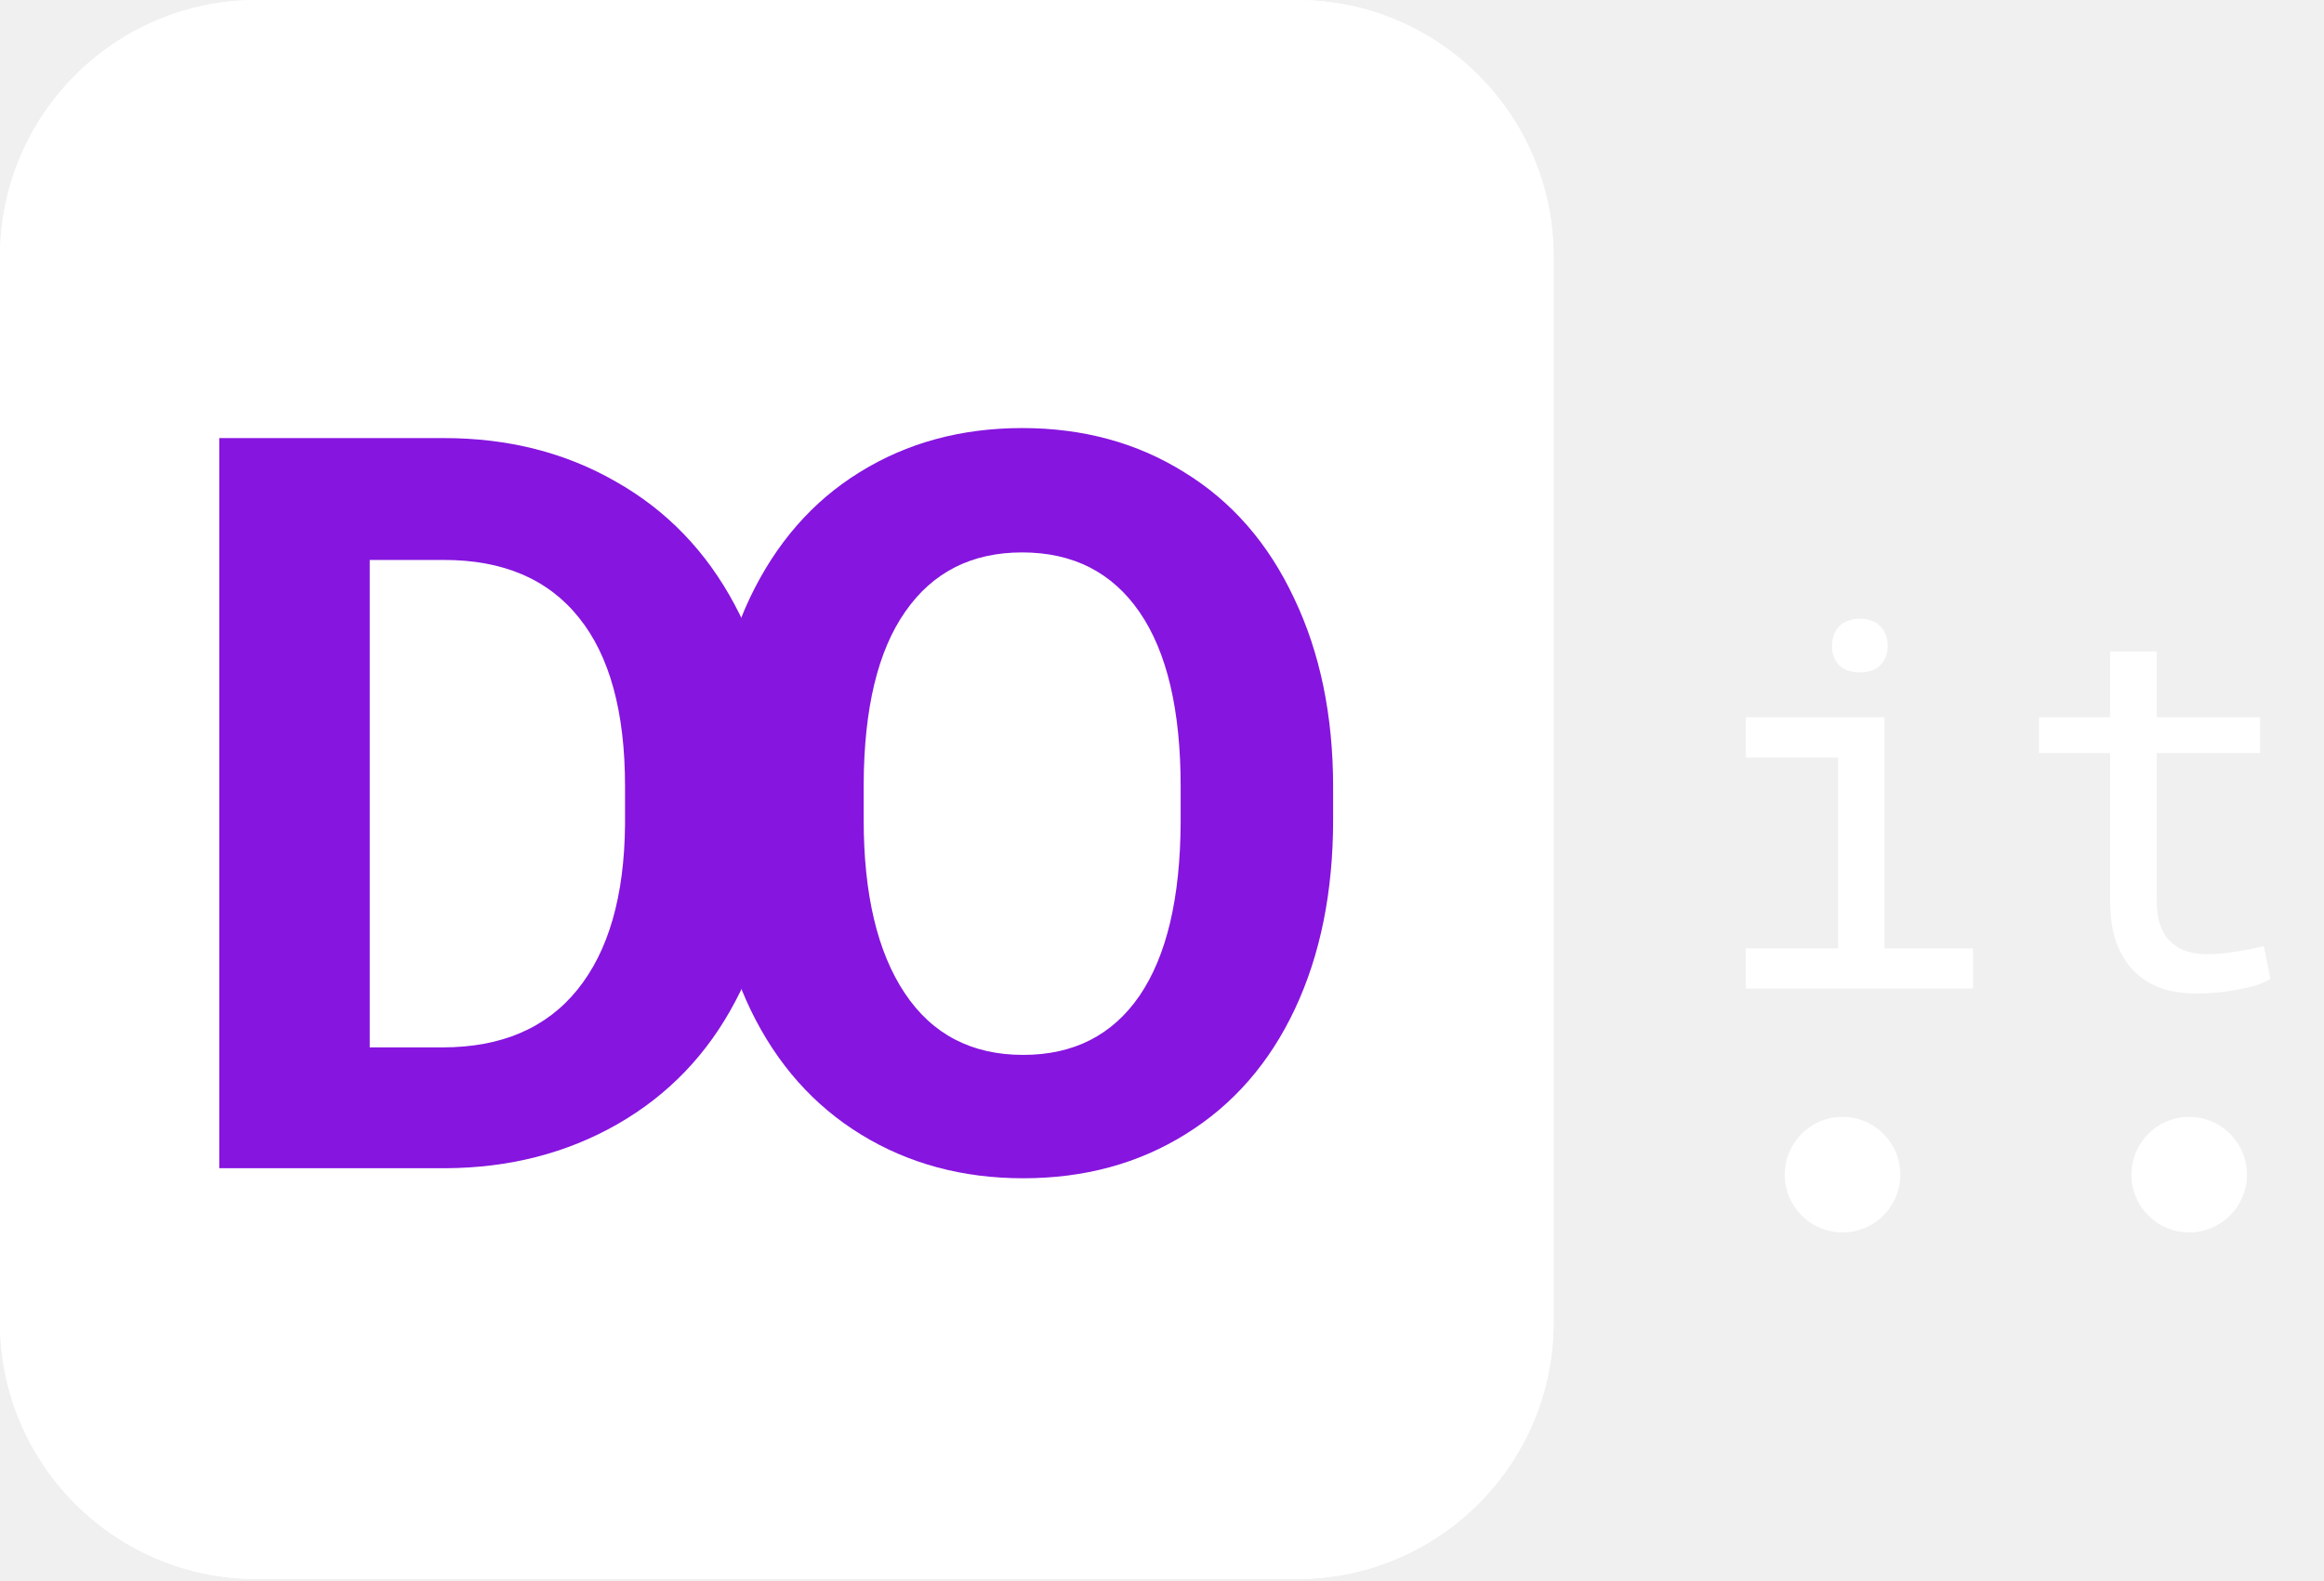
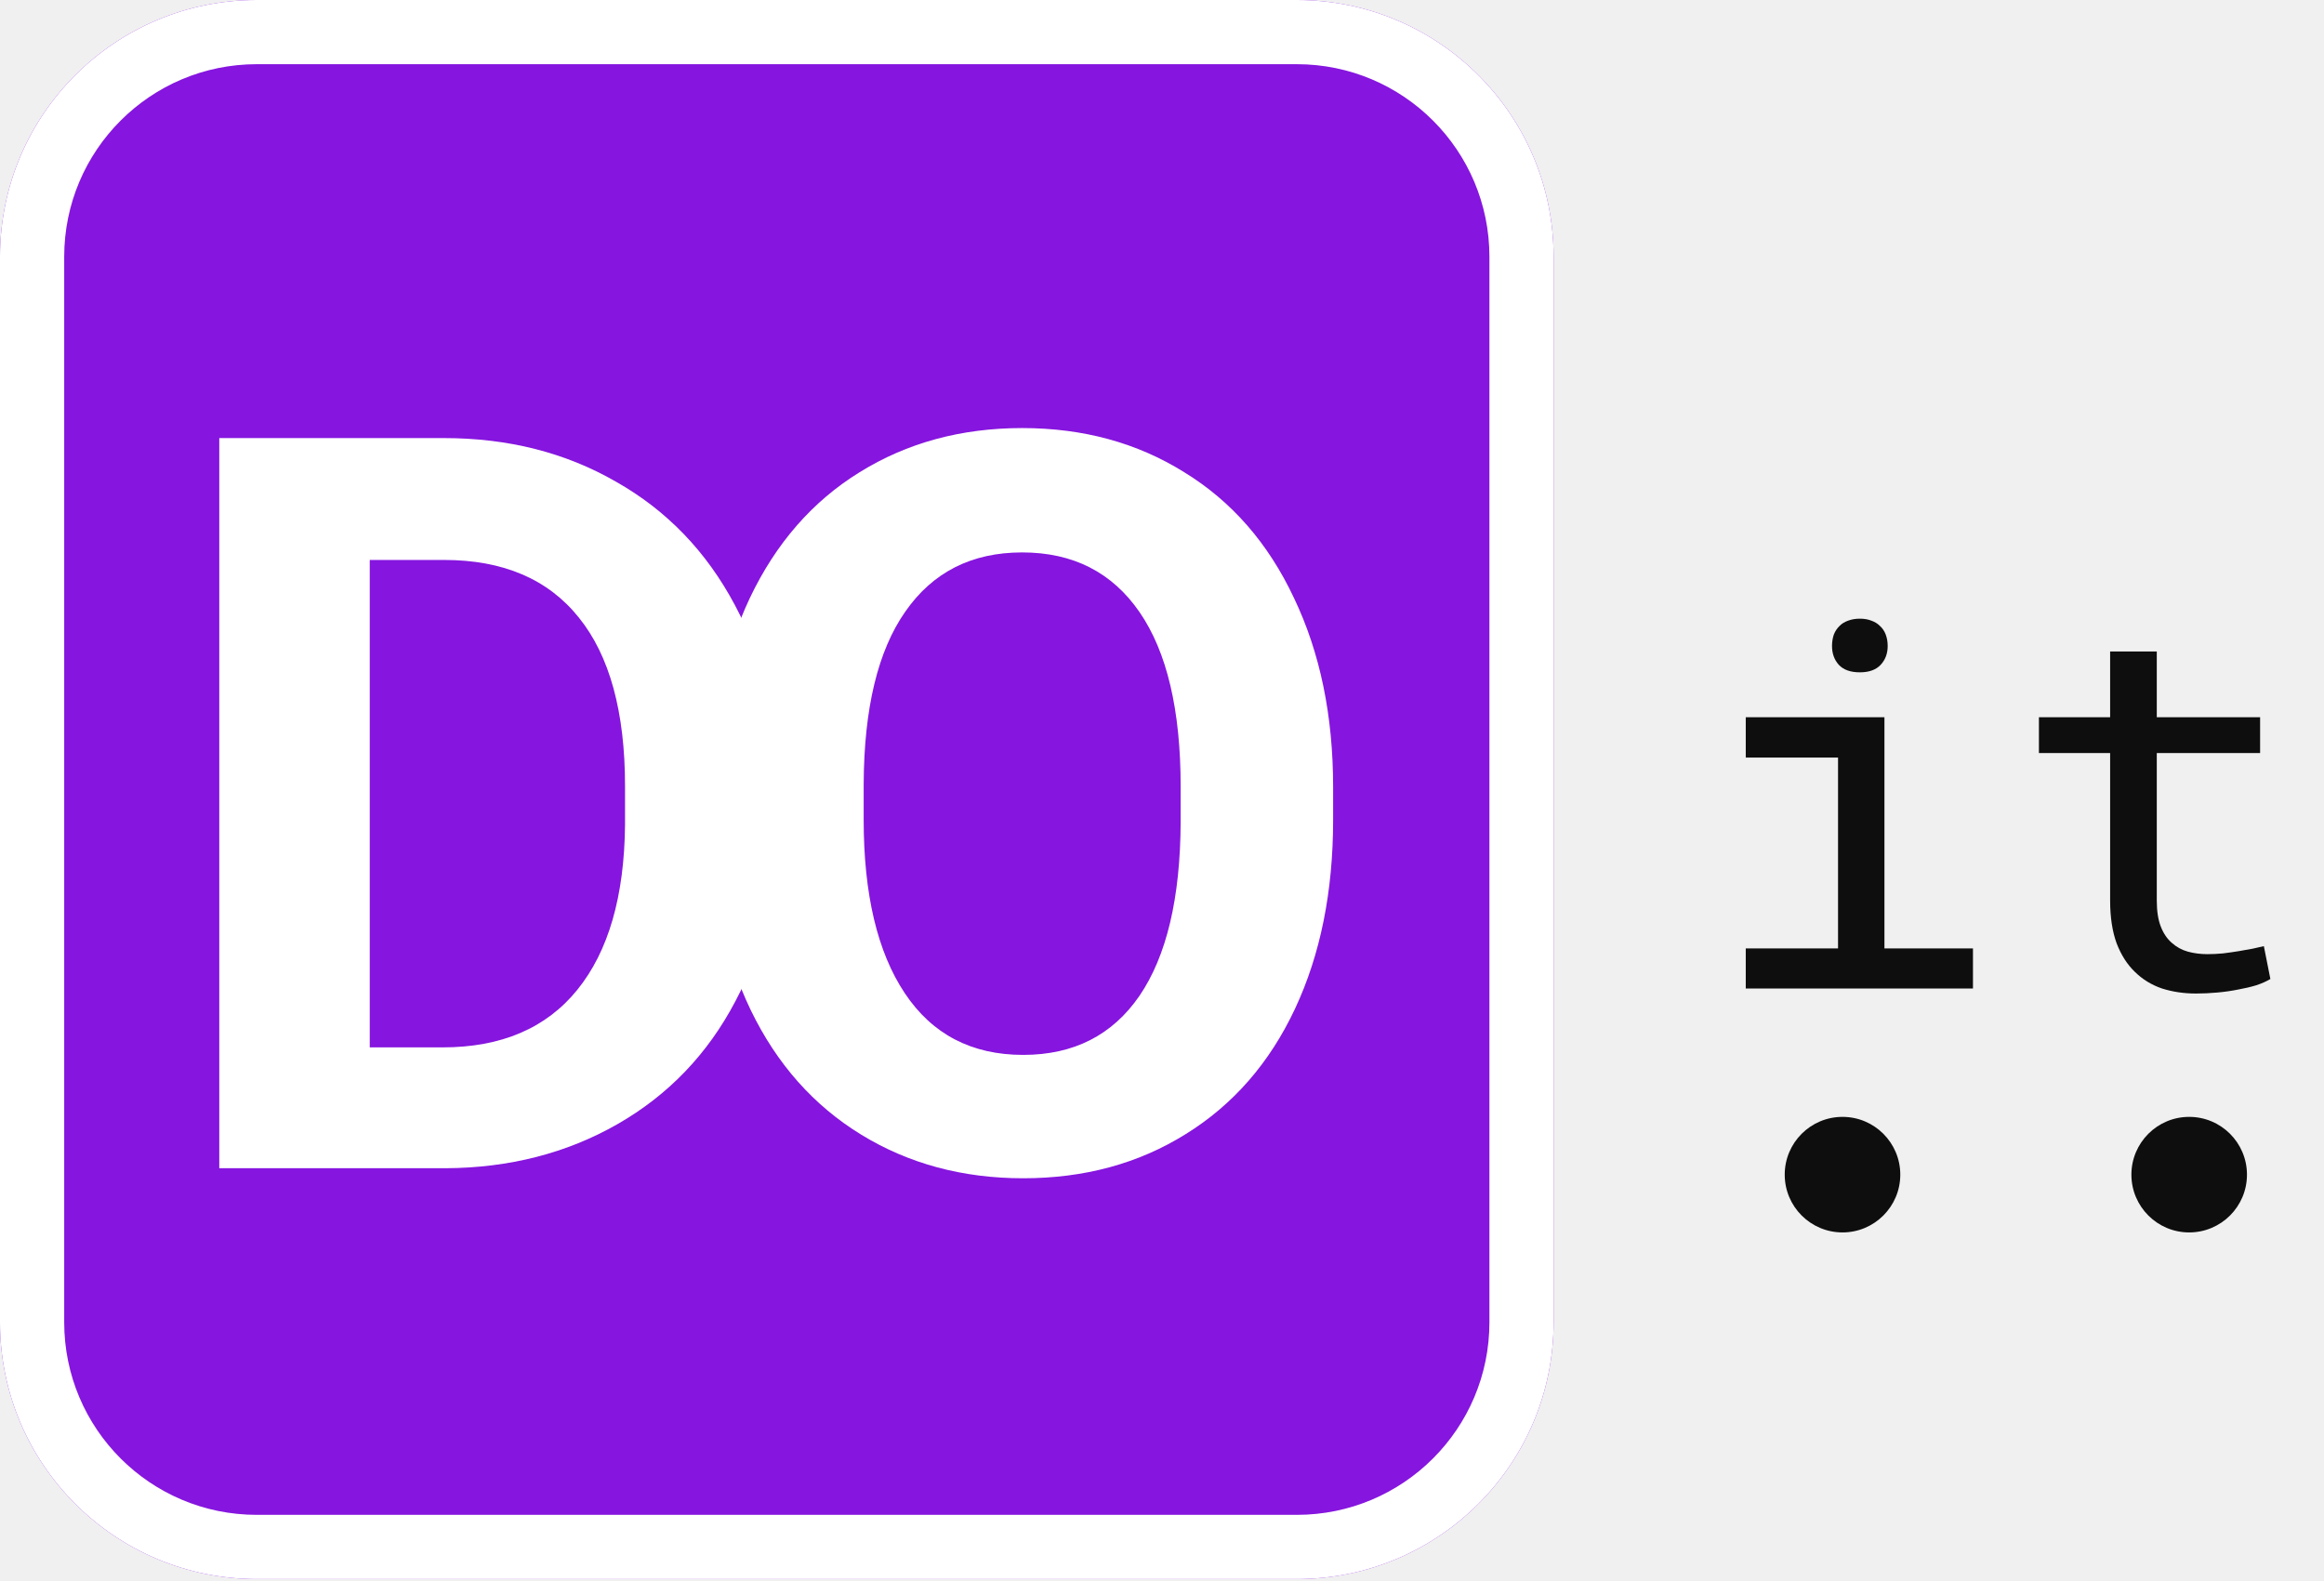
<svg xmlns="http://www.w3.org/2000/svg" width="150" height="102" viewBox="0 0 150 102" fill="none">
-   <path d="M0 16.575C0 7.421 7.421 0 16.575 0H83.702C92.856 0 100.276 7.421 100.276 16.575V85.359C100.276 94.513 92.856 101.934 83.702 101.934H16.575C7.421 101.934 0 94.513 0 85.359V16.575Z" fill="white" />
+   <path d="M0 16.575C0 7.421 7.421 0 16.575 0H83.702C92.856 0 100.276 7.421 100.276 16.575V85.359C100.276 94.513 92.856 101.934 83.702 101.934H16.575C7.421 101.934 0 94.513 0 85.359V16.575Z" fill="#8615DF" />
  <path fill-rule="evenodd" clip-rule="evenodd" d="M83.702 4.144H16.575C9.709 4.144 4.144 9.709 4.144 16.575V85.359C4.144 92.225 9.709 97.79 16.575 97.79H83.702C90.567 97.79 96.133 92.225 96.133 85.359V16.575C96.133 9.709 90.567 4.144 83.702 4.144ZM16.575 0C7.421 0 0 7.421 0 16.575V85.359C0 94.513 7.421 101.934 16.575 101.934H83.702C92.856 101.934 100.276 94.513 100.276 85.359V16.575C100.276 7.421 92.856 0 83.702 0H16.575Z" fill="white" />
-   <path d="M14.153 75.414V28.28H28.656C32.8 28.28 36.501 29.219 39.76 31.097C43.04 32.953 45.597 35.607 47.432 39.06C49.266 42.492 50.183 46.398 50.183 50.779V52.948C50.183 57.329 49.277 61.224 47.464 64.634C45.673 68.044 43.137 70.688 39.857 72.566C36.576 74.443 32.875 75.393 28.753 75.414H14.153ZM23.865 36.147V67.613H28.559C32.357 67.613 35.26 66.372 37.267 63.89C39.274 61.408 40.299 57.858 40.342 53.239V50.747C40.342 45.956 39.349 42.33 37.364 39.87C35.379 37.388 32.476 36.147 28.656 36.147H23.865Z" fill="#8615DF" />
-   <path d="M86.045 52.916C86.045 57.556 85.225 61.624 83.585 65.12C81.945 68.616 79.593 71.314 76.528 73.213C73.485 75.112 69.989 76.062 66.039 76.062C62.133 76.062 58.648 75.123 55.583 73.245C52.519 71.368 50.145 68.692 48.461 65.217C46.778 61.721 45.925 57.707 45.904 53.175V50.844C45.904 46.204 46.735 42.125 48.396 38.607C50.08 35.068 52.443 32.359 55.486 30.482C58.55 28.582 62.047 27.633 65.975 27.633C69.902 27.633 73.388 28.582 76.431 30.482C79.495 32.359 81.859 35.068 83.52 38.607C85.204 42.125 86.045 46.193 86.045 50.812V52.916ZM76.204 50.779C76.204 45.837 75.319 42.082 73.55 39.514C71.78 36.945 69.255 35.661 65.975 35.661C62.716 35.661 60.202 36.935 58.432 39.481C56.662 42.006 55.767 45.718 55.745 50.617V52.916C55.745 57.728 56.63 61.462 58.399 64.116C60.169 66.771 62.716 68.098 66.039 68.098C69.298 68.098 71.802 66.825 73.55 64.278C75.298 61.71 76.183 57.977 76.204 53.078V50.779Z" fill="#8615DF" />
-   <path d="M112.678 46.299V48.905H118.634V61.222H112.678V63.812H127.343V61.222H121.629V46.299H112.678ZM118.246 41.702C118.246 42.188 118.392 42.592 118.683 42.916C118.985 43.24 119.438 43.401 120.043 43.401C120.636 43.401 121.084 43.24 121.386 42.916C121.688 42.592 121.839 42.188 121.839 41.702C121.839 41.432 121.796 41.184 121.71 40.957C121.624 40.731 121.494 40.542 121.321 40.391C121.181 40.251 121.003 40.143 120.787 40.067C120.571 39.981 120.323 39.938 120.043 39.938C119.762 39.938 119.509 39.981 119.282 40.067C119.066 40.143 118.888 40.251 118.748 40.391C118.575 40.553 118.446 40.747 118.359 40.974C118.284 41.2 118.246 41.443 118.246 41.702Z" fill="white" />
-   <path d="M139.207 42.058H136.196V46.299H131.6V48.613H136.196V58.131C136.196 59.21 136.337 60.133 136.617 60.899C136.909 61.654 137.302 62.269 137.799 62.744C138.295 63.229 138.878 63.586 139.547 63.812C140.227 64.028 140.955 64.136 141.732 64.136C142.196 64.136 142.66 64.114 143.124 64.071C143.599 64.028 144.047 63.963 144.468 63.877C144.888 63.801 145.277 63.71 145.633 63.602C145.989 63.483 146.291 63.348 146.539 63.197L146.118 61.077C145.935 61.12 145.698 61.174 145.406 61.239C145.126 61.292 144.824 61.346 144.5 61.4C144.165 61.454 143.825 61.503 143.48 61.546C143.135 61.578 142.8 61.595 142.477 61.595C142.034 61.595 141.613 61.541 141.214 61.433C140.826 61.325 140.48 61.136 140.178 60.866C139.876 60.607 139.639 60.257 139.466 59.814C139.293 59.372 139.207 58.811 139.207 58.131V48.613H145.876V46.299H139.207V42.058Z" fill="white" />
-   <path d="M122.652 75.829C122.652 77.888 120.982 79.558 118.923 79.558C116.863 79.558 115.193 77.888 115.193 75.829C115.193 73.769 116.863 72.099 118.923 72.099C120.982 72.099 122.652 73.769 122.652 75.829Z" fill="white" />
-   <path d="M145.028 75.829C145.028 77.888 143.358 79.558 141.298 79.558C139.239 79.558 137.569 77.888 137.569 75.829C137.569 73.769 139.239 72.099 141.298 72.099C143.358 72.099 145.028 73.769 145.028 75.829Z" fill="white" />
+   <path d="M14.153 75.414V28.28H28.656C32.8 28.28 36.501 29.219 39.76 31.097C43.04 32.953 45.597 35.607 47.432 39.06C49.266 42.492 50.183 46.398 50.183 50.779V52.948C50.183 57.329 49.277 61.224 47.464 64.634C45.673 68.044 43.137 70.688 39.857 72.566C36.576 74.443 32.875 75.393 28.753 75.414H14.153ZM23.865 36.147V67.613H28.559C32.357 67.613 35.26 66.372 37.267 63.89C39.274 61.408 40.299 57.858 40.342 53.239V50.747C40.342 45.956 39.349 42.33 37.364 39.87C35.379 37.388 32.476 36.147 28.656 36.147H23.865Z" fill="white" />
+   <path d="M86.045 52.916C86.045 57.556 85.225 61.624 83.585 65.12C81.945 68.616 79.593 71.314 76.528 73.213C73.485 75.112 69.989 76.062 66.039 76.062C62.133 76.062 58.648 75.123 55.583 73.245C52.519 71.368 50.145 68.692 48.461 65.217C46.778 61.721 45.925 57.707 45.904 53.175V50.844C45.904 46.204 46.735 42.125 48.396 38.607C50.08 35.068 52.443 32.359 55.486 30.482C58.55 28.582 62.047 27.633 65.975 27.633C69.902 27.633 73.388 28.582 76.431 30.482C79.495 32.359 81.859 35.068 83.52 38.607C85.204 42.125 86.045 46.193 86.045 50.812V52.916ZM76.204 50.779C76.204 45.837 75.319 42.082 73.55 39.514C71.78 36.945 69.255 35.661 65.975 35.661C62.716 35.661 60.202 36.935 58.432 39.481C56.662 42.006 55.767 45.718 55.745 50.617V52.916C55.745 57.728 56.63 61.462 58.399 64.116C60.169 66.771 62.716 68.098 66.039 68.098C69.298 68.098 71.802 66.825 73.55 64.278C75.298 61.71 76.183 57.977 76.204 53.078V50.779Z" fill="white" />
+   <path d="M112.678 46.299V48.905H118.634V61.222H112.678V63.812H127.343V61.222H121.629V46.299H112.678ZM118.246 41.702C118.246 42.188 118.392 42.592 118.683 42.916C118.985 43.24 119.438 43.401 120.043 43.401C120.636 43.401 121.084 43.24 121.386 42.916C121.688 42.592 121.839 42.188 121.839 41.702C121.839 41.432 121.796 41.184 121.71 40.957C121.624 40.731 121.494 40.542 121.321 40.391C121.181 40.251 121.003 40.143 120.787 40.067C120.571 39.981 120.323 39.938 120.043 39.938C119.762 39.938 119.509 39.981 119.282 40.067C119.066 40.143 118.888 40.251 118.748 40.391C118.575 40.553 118.446 40.747 118.359 40.974C118.284 41.2 118.246 41.443 118.246 41.702Z" fill="#0E0E0F" />
+   <path d="M139.207 42.058H136.196V46.299H131.6V48.613H136.196V58.131C136.196 59.21 136.337 60.133 136.617 60.899C136.909 61.654 137.302 62.269 137.799 62.744C138.295 63.229 138.878 63.586 139.547 63.812C140.227 64.028 140.955 64.136 141.732 64.136C142.196 64.136 142.66 64.114 143.124 64.071C143.599 64.028 144.047 63.963 144.468 63.877C144.888 63.801 145.277 63.71 145.633 63.602C145.989 63.483 146.291 63.348 146.539 63.197L146.118 61.077C145.935 61.12 145.698 61.174 145.406 61.239C145.126 61.292 144.824 61.346 144.5 61.4C144.165 61.454 143.825 61.503 143.48 61.546C143.135 61.578 142.8 61.595 142.477 61.595C142.034 61.595 141.613 61.541 141.214 61.433C140.826 61.325 140.48 61.136 140.178 60.866C139.876 60.607 139.639 60.257 139.466 59.814C139.293 59.372 139.207 58.811 139.207 58.131V48.613H145.876V46.299H139.207V42.058Z" fill="#0E0E0F" />
+   <path d="M122.652 75.829C122.652 77.888 120.982 79.558 118.923 79.558C116.863 79.558 115.193 77.888 115.193 75.829C115.193 73.769 116.863 72.099 118.923 72.099C120.982 72.099 122.652 73.769 122.652 75.829Z" fill="#0E0E0F" />
+   <path d="M145.028 75.829C145.028 77.888 143.358 79.558 141.298 79.558C139.239 79.558 137.569 77.888 137.569 75.829C137.569 73.769 139.239 72.099 141.298 72.099C143.358 72.099 145.028 73.769 145.028 75.829Z" fill="#0E0E0F" />
</svg>
